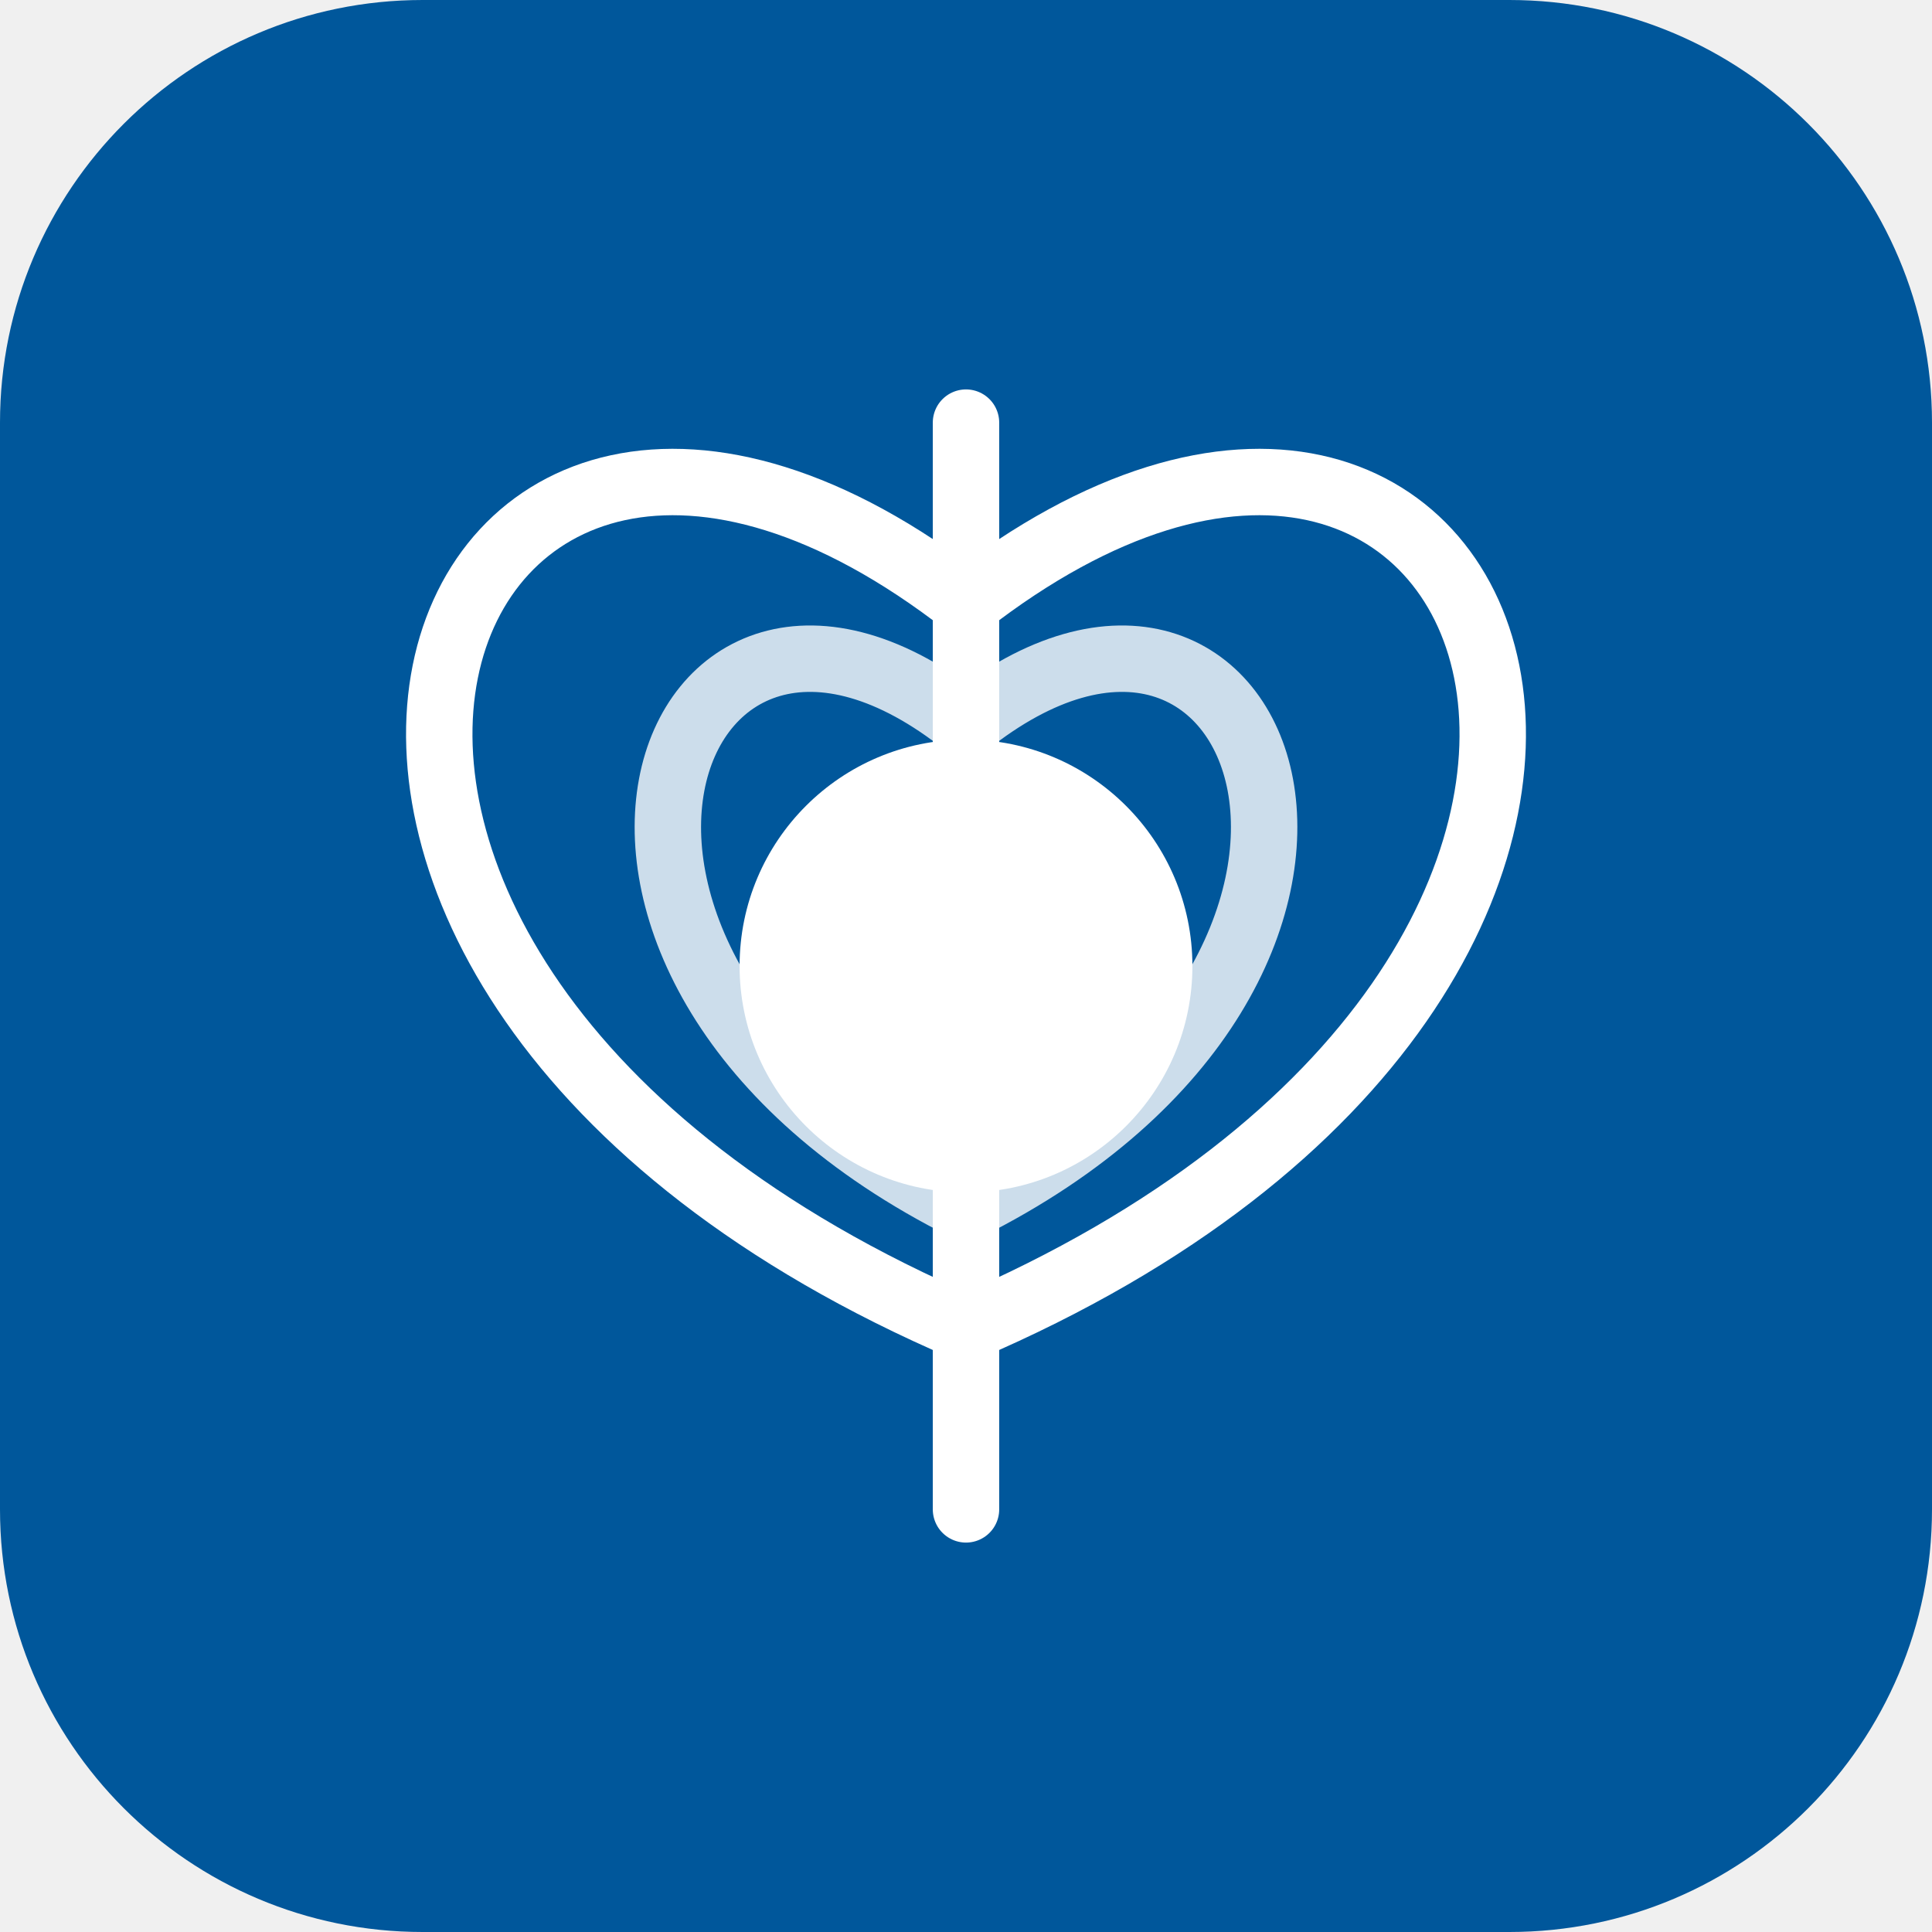
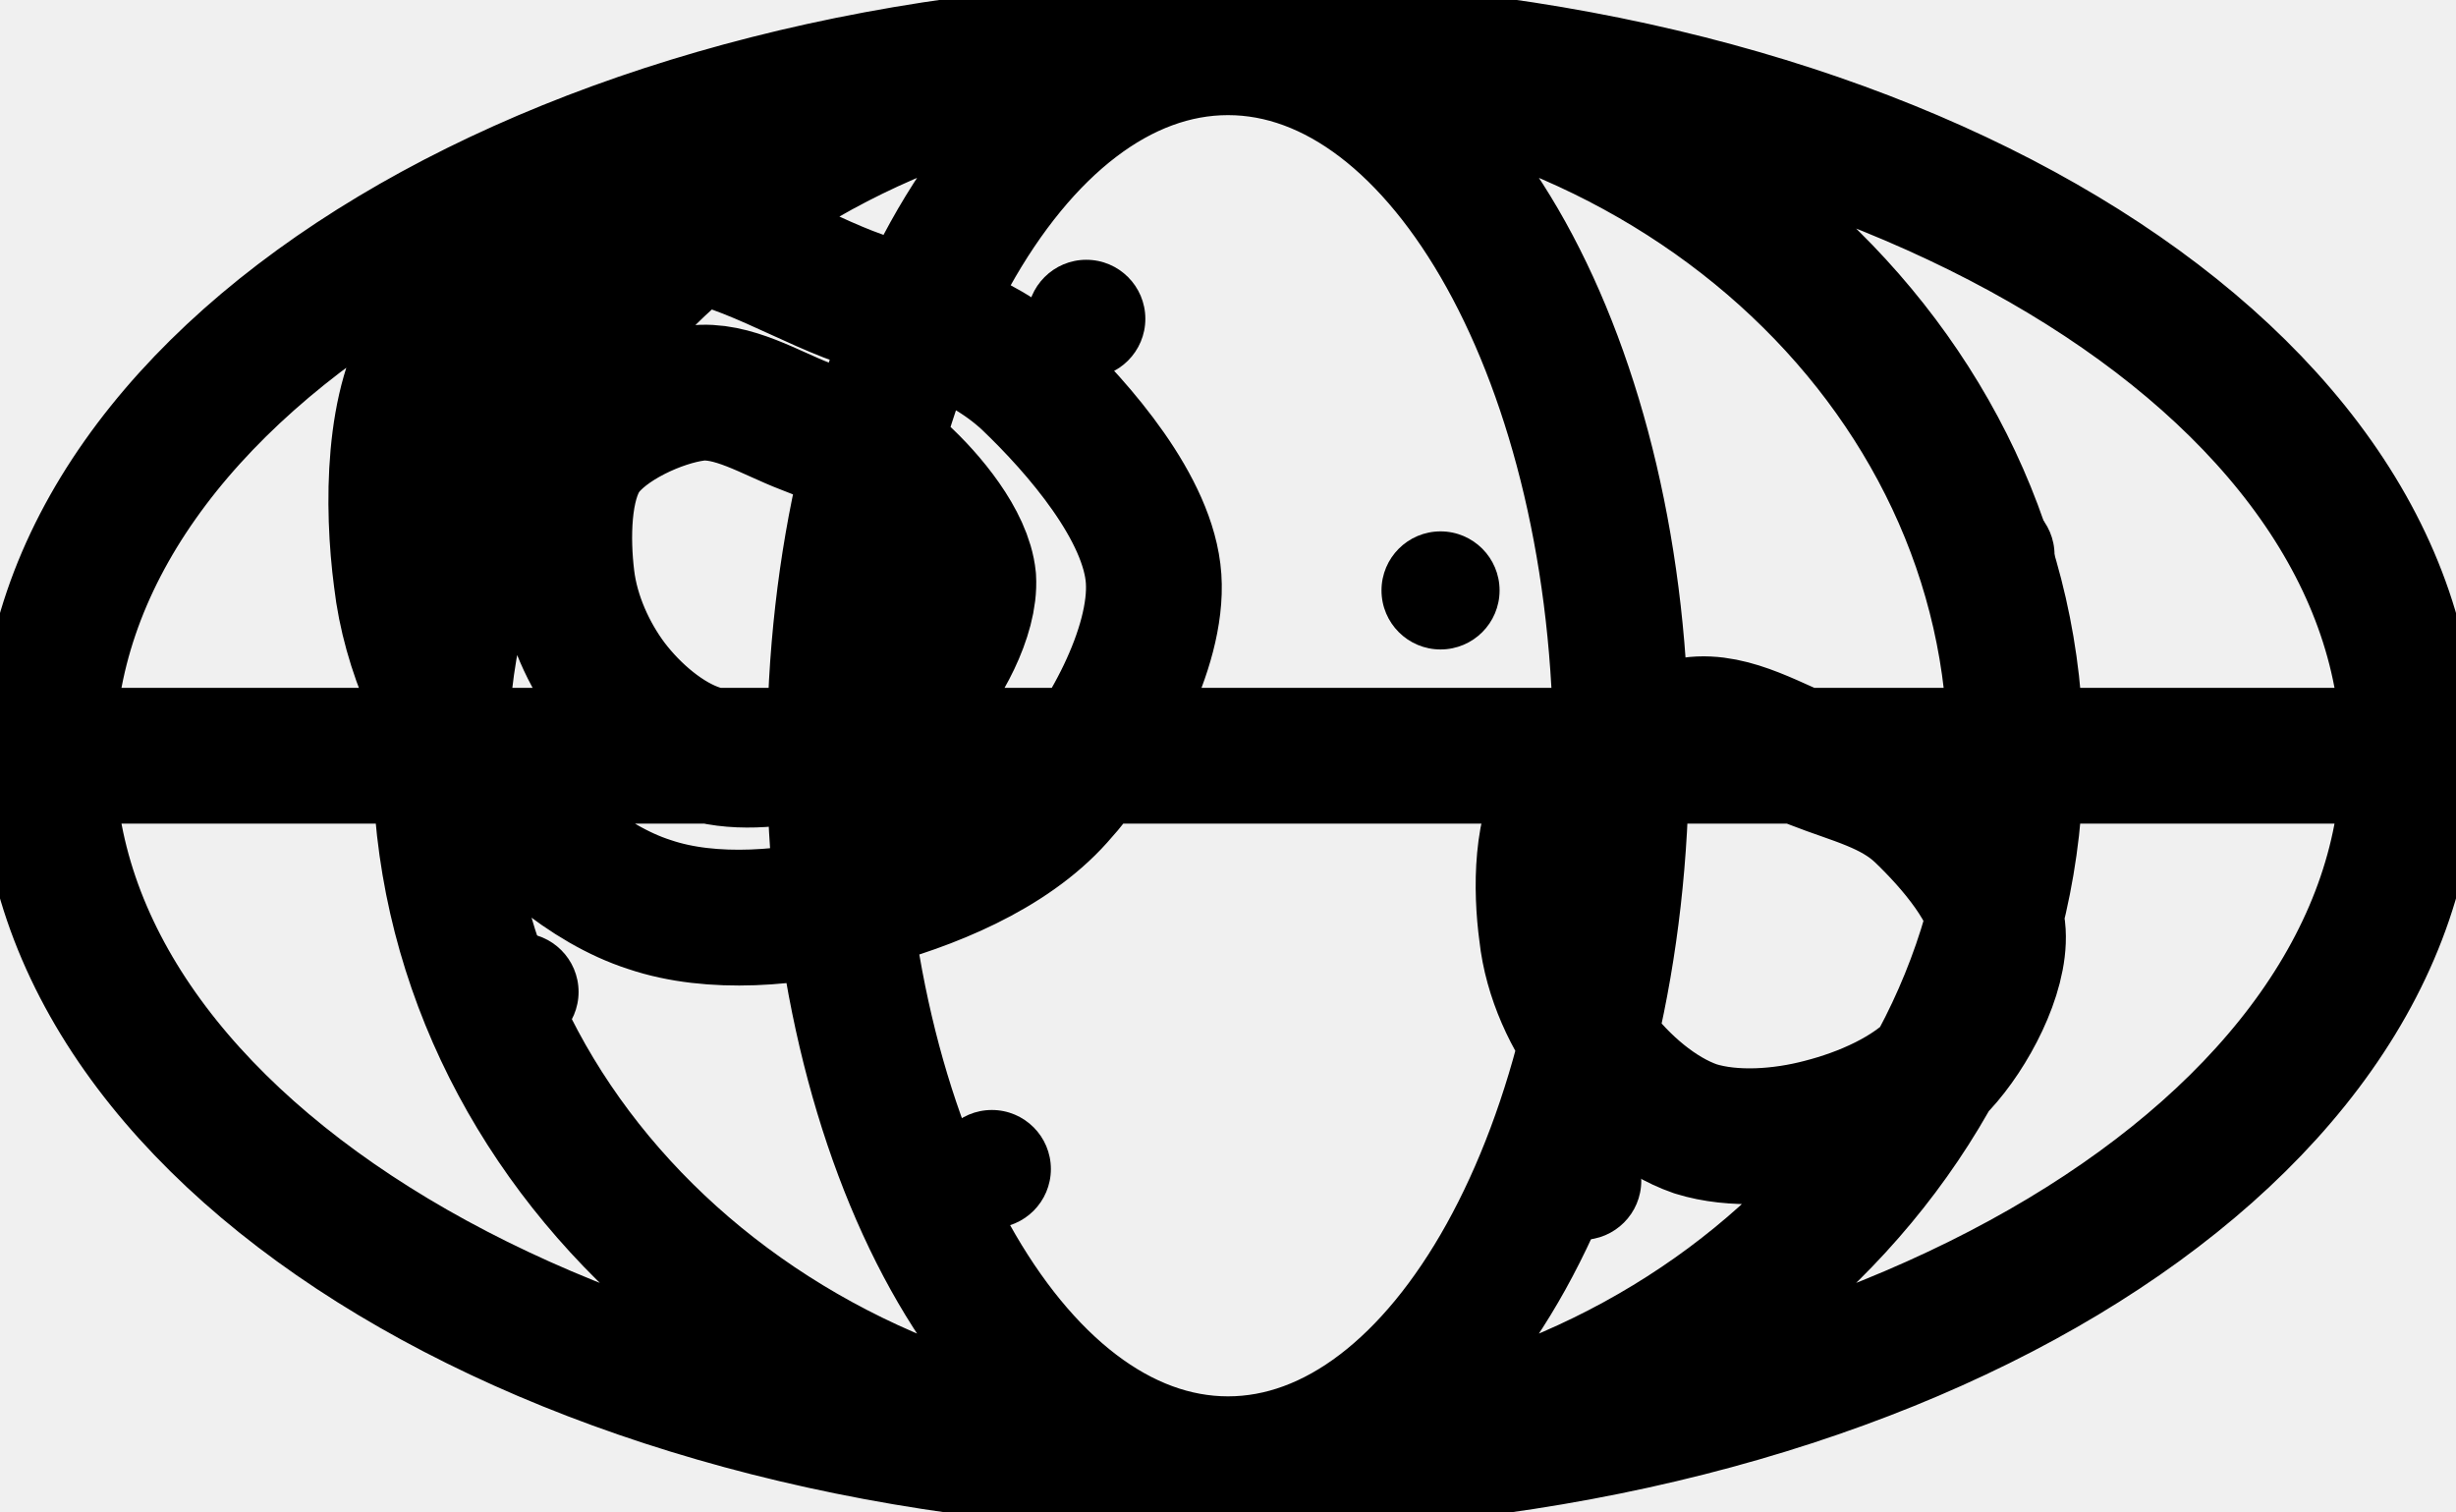
- <svg xmlns="http://www.w3.org/2000/svg" viewBox="0 0 64 64" role="img" aria-label="GEOMAGIA">
-   <rect width="64" height="64" rx="14" fill="#00579b" />
-   <g fill="none" stroke="#fff" stroke-width="2.2" stroke-linecap="round">
-     <path d="M32 20 C 14 6, 4 32, 32 44" />
-     <path d="M32 20 C 50 6, 60 32, 32 44" />
-     <path d="M32 24 C 22 16, 16 32, 32 40" opacity="0.8" />
-     <path d="M32 24 C 42 16, 48 32, 32 40" opacity="0.8" />
-     <path d="M32 14 L 32 50" />
-   </g>
-   <circle cx="32" cy="32" r="7.5" fill="#fff" />
+ <svg xmlns="http://www.w3.org/2000/svg" viewBox="1.6 5.6 20.8 12.8" fill="none" stroke="currentColor" stroke-width="1.15" stroke-linecap="round" stroke-linejoin="round" role="img" aria-label="GEOMAGIA">
+   <path d="M2 12a10 6 0 1 0 20 0a10 6 0 1 0 -20 0zM2 12L22 12M5.33 12a6.67 6 0 1 0 13.34 0a6.67 6 0 1 0 -13.34 0zM8.67 12a3.33 6 0 1 0 6.66 0a3.33 6 0 1 0 -6.66 0zM9.8 10.5C9.82 10.81 9.58 11.25 9.36 11.49C9.14 11.73 8.78 11.87 8.47 11.96C8.17 12.04 7.8 12.07 7.52 11.97C7.24 11.88 6.96 11.64 6.77 11.39C6.59 11.15 6.44 10.83 6.4 10.5C6.36 10.17 6.36 9.7 6.54 9.44C6.72 9.18 7.18 8.97 7.49 8.93C7.8 8.89 8.13 9.1 8.42 9.21C8.71 9.33 9 9.39 9.23 9.61C9.46 9.82 9.77 10.19 9.8 10.5zM11.37 10.5C11.41 11.09 10.96 11.9 10.55 12.35C10.14 12.81 9.46 13.08 8.89 13.23C8.31 13.38 7.63 13.44 7.1 13.26C6.57 13.09 6.05 12.63 5.7 12.17C5.35 11.71 5.07 11.11 5 10.5C4.92 9.89 4.92 9 5.26 8.51C5.61 8.02 6.46 7.63 7.05 7.56C7.63 7.49 8.24 7.88 8.78 8.09C9.33 8.3 9.88 8.42 10.31 8.82C10.74 9.23 11.33 9.91 11.37 10.5zM18.52 13.5C18.54 13.85 18.28 14.34 18.03 14.61C17.78 14.88 17.38 15.05 17.03 15.14C16.69 15.23 16.28 15.26 15.96 15.16C15.64 15.05 15.33 14.78 15.12 14.5C14.91 14.23 14.74 13.87 14.7 13.5C14.65 13.13 14.65 12.6 14.86 12.31C15.06 12.01 15.58 11.78 15.93 11.74C16.28 11.69 16.64 11.93 16.97 12.05C17.3 12.18 17.63 12.25 17.88 12.49C18.14 12.74 18.5 13.15 18.52 13.5z" />
+   <path d="M5.5 14a0.5 0.5 0 1 0 1 0a0.5 0.5 0 1 0 -1 0zM10.3 8.3a0.5 0.5 0 1 0 1 0a0.5 0.5 0 1 0 -1 0zM13.3 10.6a0.5 0.5 0 1 0 1 0a0.5 0.5 0 1 0 -1 0zM18 10.3a0.5 0.5 0 1 0 1 0a0.5 0.5 0 1 0 -1 0zM14.5 15.6a0.5 0.5 0 1 0 1 0a0.5 0.5 0 1 0 -1 0zM9.5 15.5a0.5 0.5 0 1 0 1 0a0.5 0.5 0 1 0 -1 0z" fill="currentColor" stroke="none" />
</svg>
